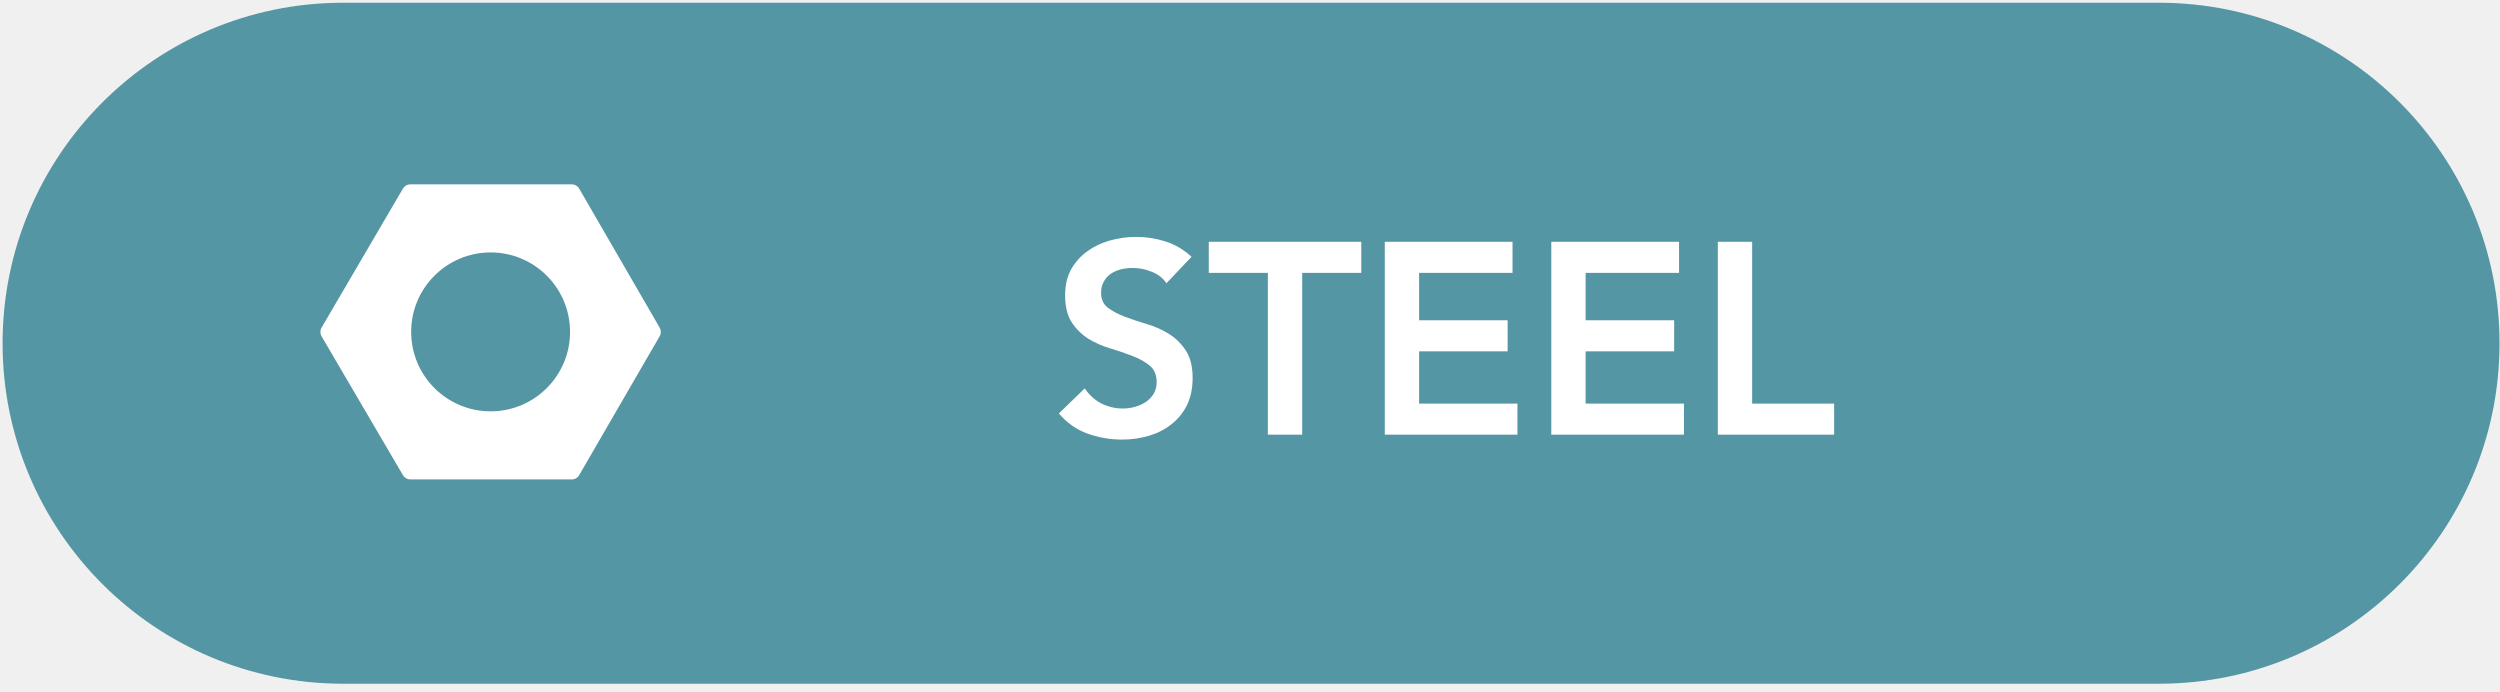
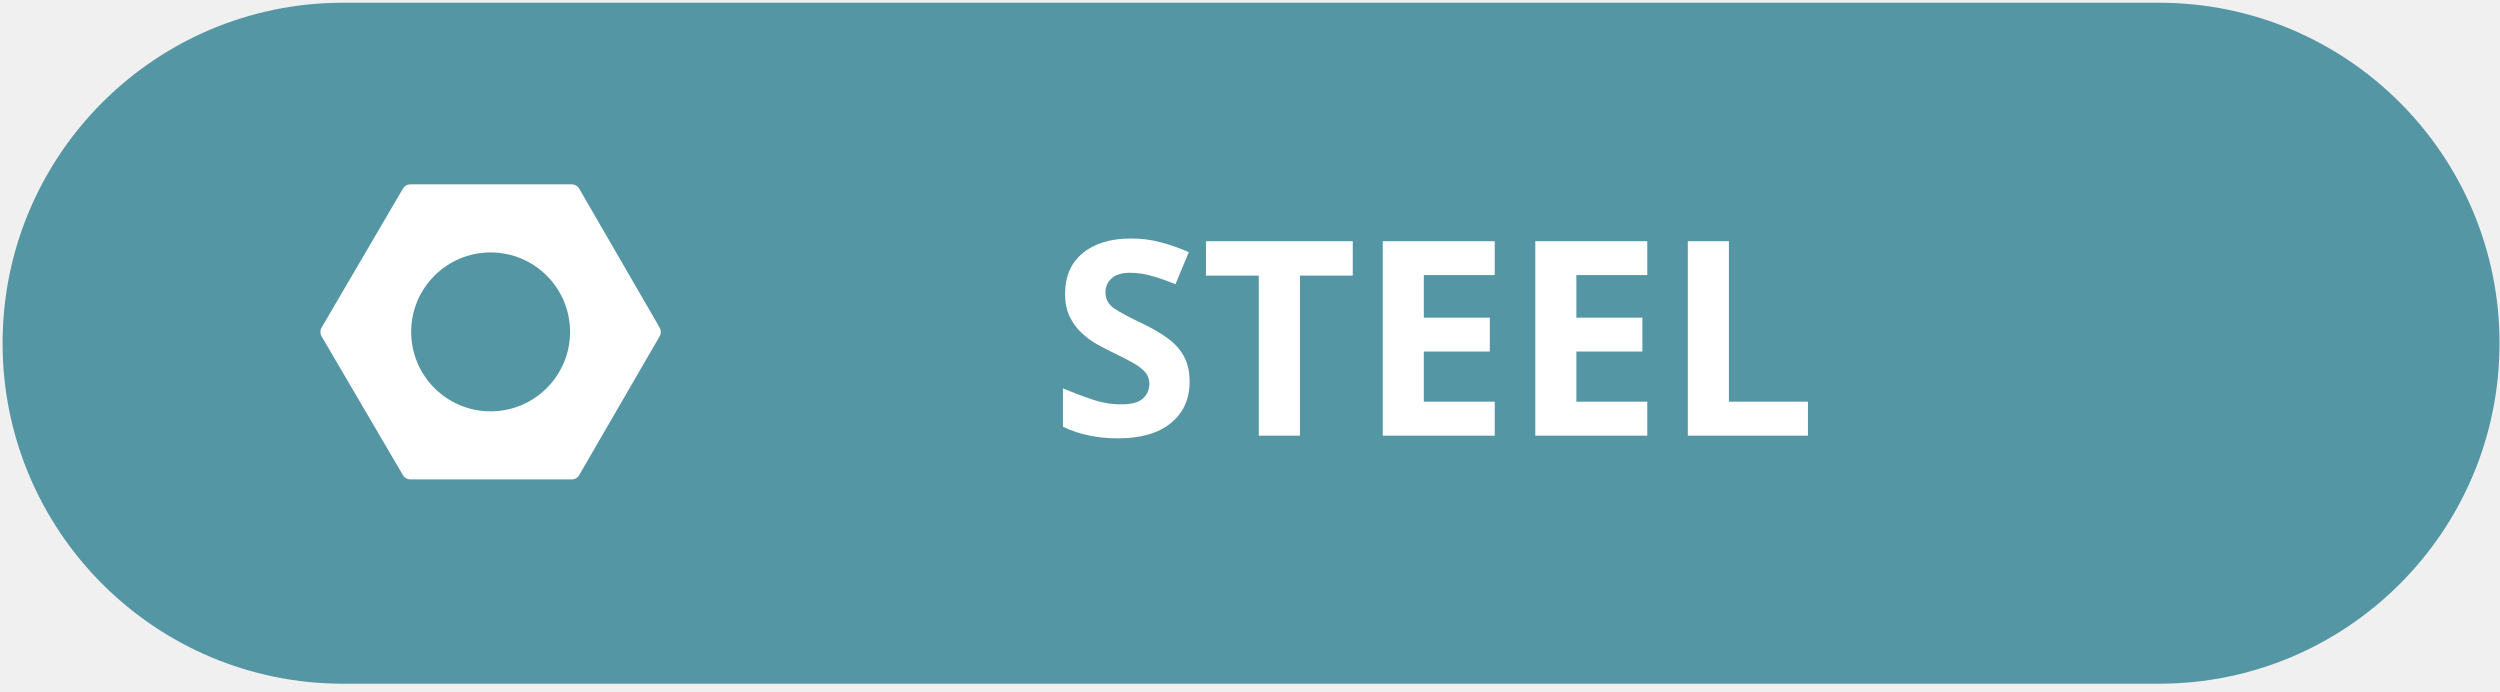
<svg xmlns="http://www.w3.org/2000/svg" width="293" height="81" viewBox="0 0 293 81" fill="none">
  <g clip-path="url(#clip0)">
    <rect x="0.302" y="0.321" width="292.642" height="79.811" rx="39.906" fill="#5596A4" />
-     <path d="M136.71 33.193C136.285 32.576 135.71 32.129 134.986 31.853C134.284 31.555 133.539 31.406 132.752 31.406C132.283 31.406 131.826 31.459 131.379 31.565C130.953 31.672 130.56 31.842 130.198 32.076C129.857 32.31 129.58 32.619 129.368 33.002C129.155 33.364 129.048 33.8 129.048 34.311C129.048 35.077 129.314 35.662 129.847 36.067C130.379 36.471 131.038 36.822 131.826 37.12C132.613 37.418 133.475 37.705 134.412 37.982C135.348 38.259 136.21 38.642 136.998 39.131C137.785 39.621 138.445 40.27 138.977 41.079C139.509 41.888 139.775 42.962 139.775 44.303C139.775 45.516 139.552 46.581 139.105 47.496C138.658 48.389 138.051 49.134 137.285 49.73C136.54 50.326 135.667 50.773 134.667 51.071C133.667 51.369 132.613 51.518 131.507 51.518C130.102 51.518 128.75 51.284 127.452 50.816C126.154 50.348 125.037 49.56 124.1 48.453L127.133 45.516C127.622 46.261 128.261 46.846 129.048 47.272C129.857 47.676 130.708 47.879 131.602 47.879C132.071 47.879 132.539 47.815 133.007 47.687C133.475 47.559 133.901 47.368 134.284 47.112C134.667 46.857 134.976 46.538 135.21 46.155C135.444 45.75 135.561 45.293 135.561 44.782C135.561 43.952 135.295 43.313 134.763 42.867C134.231 42.42 133.571 42.047 132.784 41.749C131.996 41.43 131.134 41.132 130.198 40.855C129.261 40.579 128.399 40.206 127.612 39.738C126.824 39.248 126.165 38.61 125.632 37.822C125.1 37.014 124.834 35.939 124.834 34.598C124.834 33.428 125.068 32.417 125.537 31.565C126.026 30.714 126.654 30.012 127.42 29.458C128.208 28.884 129.102 28.458 130.102 28.181C131.102 27.905 132.124 27.766 133.167 27.766C134.359 27.766 135.508 27.947 136.615 28.309C137.743 28.671 138.753 29.267 139.647 30.097L136.71 33.193ZM148.593 31.98H141.666V28.341H159.543V31.98H152.616V50.944H148.593V31.98ZM162.296 28.341H177.268V31.98H166.318V37.535H176.694V41.175H166.318V47.304H177.843V50.944H162.296V28.341ZM181.812 28.341H196.785V31.98H185.835V37.535H196.21V41.175H185.835V47.304H197.359V50.944H181.812V28.341ZM201.329 28.341H205.351V47.304H214.96V50.944H201.329V28.341Z" fill="white" />
+     <text fill="white" xml:space="preserve" style="white-space: pre" font-family="Avenir" font-size="31.924" font-weight="800" letter-spacing="0px">
+       <tspan x="123.11" y="51.064">STEEL</tspan>
+     </text>
    <path fill-rule="evenodd" clip-rule="evenodd" d="M37.683 39.407C37.502 39.097 37.502 38.715 37.683 38.405L47.23 22.094C47.407 21.791 47.733 21.604 48.085 21.604H67.017C67.371 21.604 67.697 21.792 67.875 22.098L77.317 38.409C77.494 38.717 77.494 39.096 77.316 39.403L67.875 55.695C67.697 56.001 67.371 56.189 67.017 56.189H48.085C47.733 56.189 47.407 56.002 47.23 55.699L37.683 39.407ZM57.5 48.208C62.642 48.208 66.811 44.039 66.811 38.896C66.811 33.754 62.642 29.585 57.5 29.585C52.357 29.585 48.188 33.754 48.188 38.896C48.188 44.039 52.357 48.208 57.5 48.208Z" fill="white" />
  </g>
  <defs>
    <clipPath id="clip0">
      <rect width="292.642" height="79.811" fill="white" transform="translate(0.301758 0.320801)" />
    </clipPath>
  </defs>
</svg>
